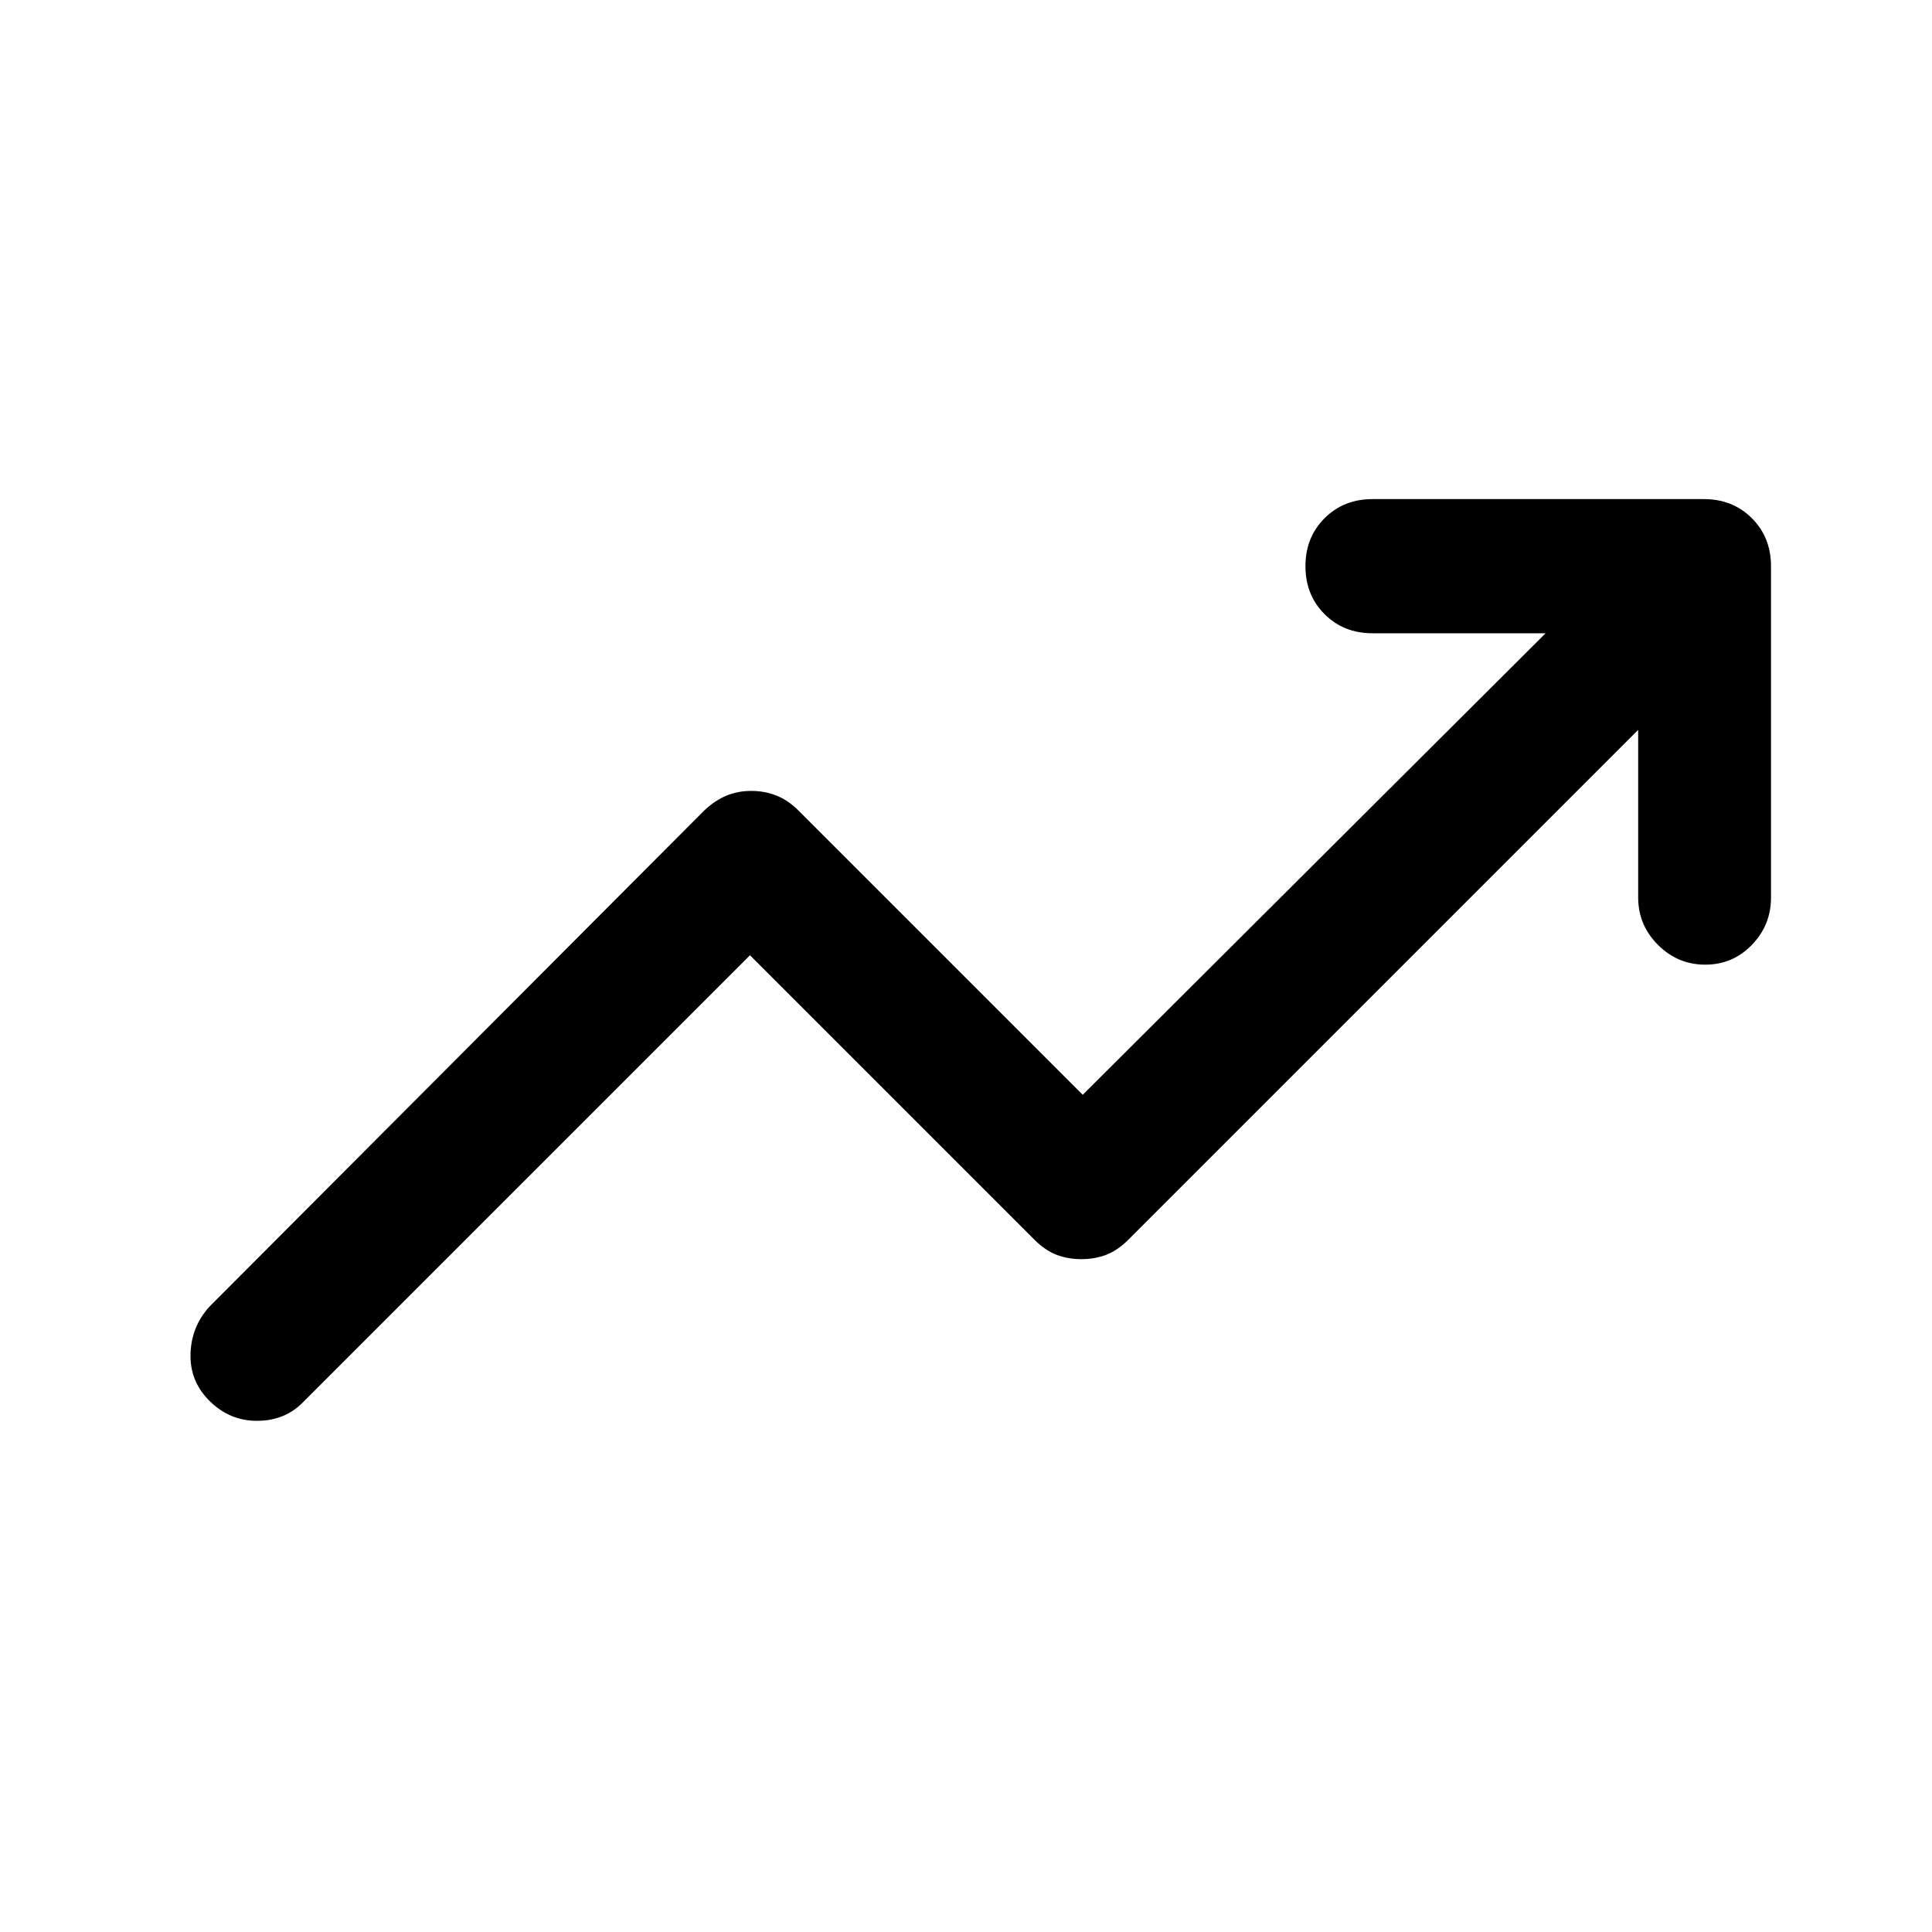
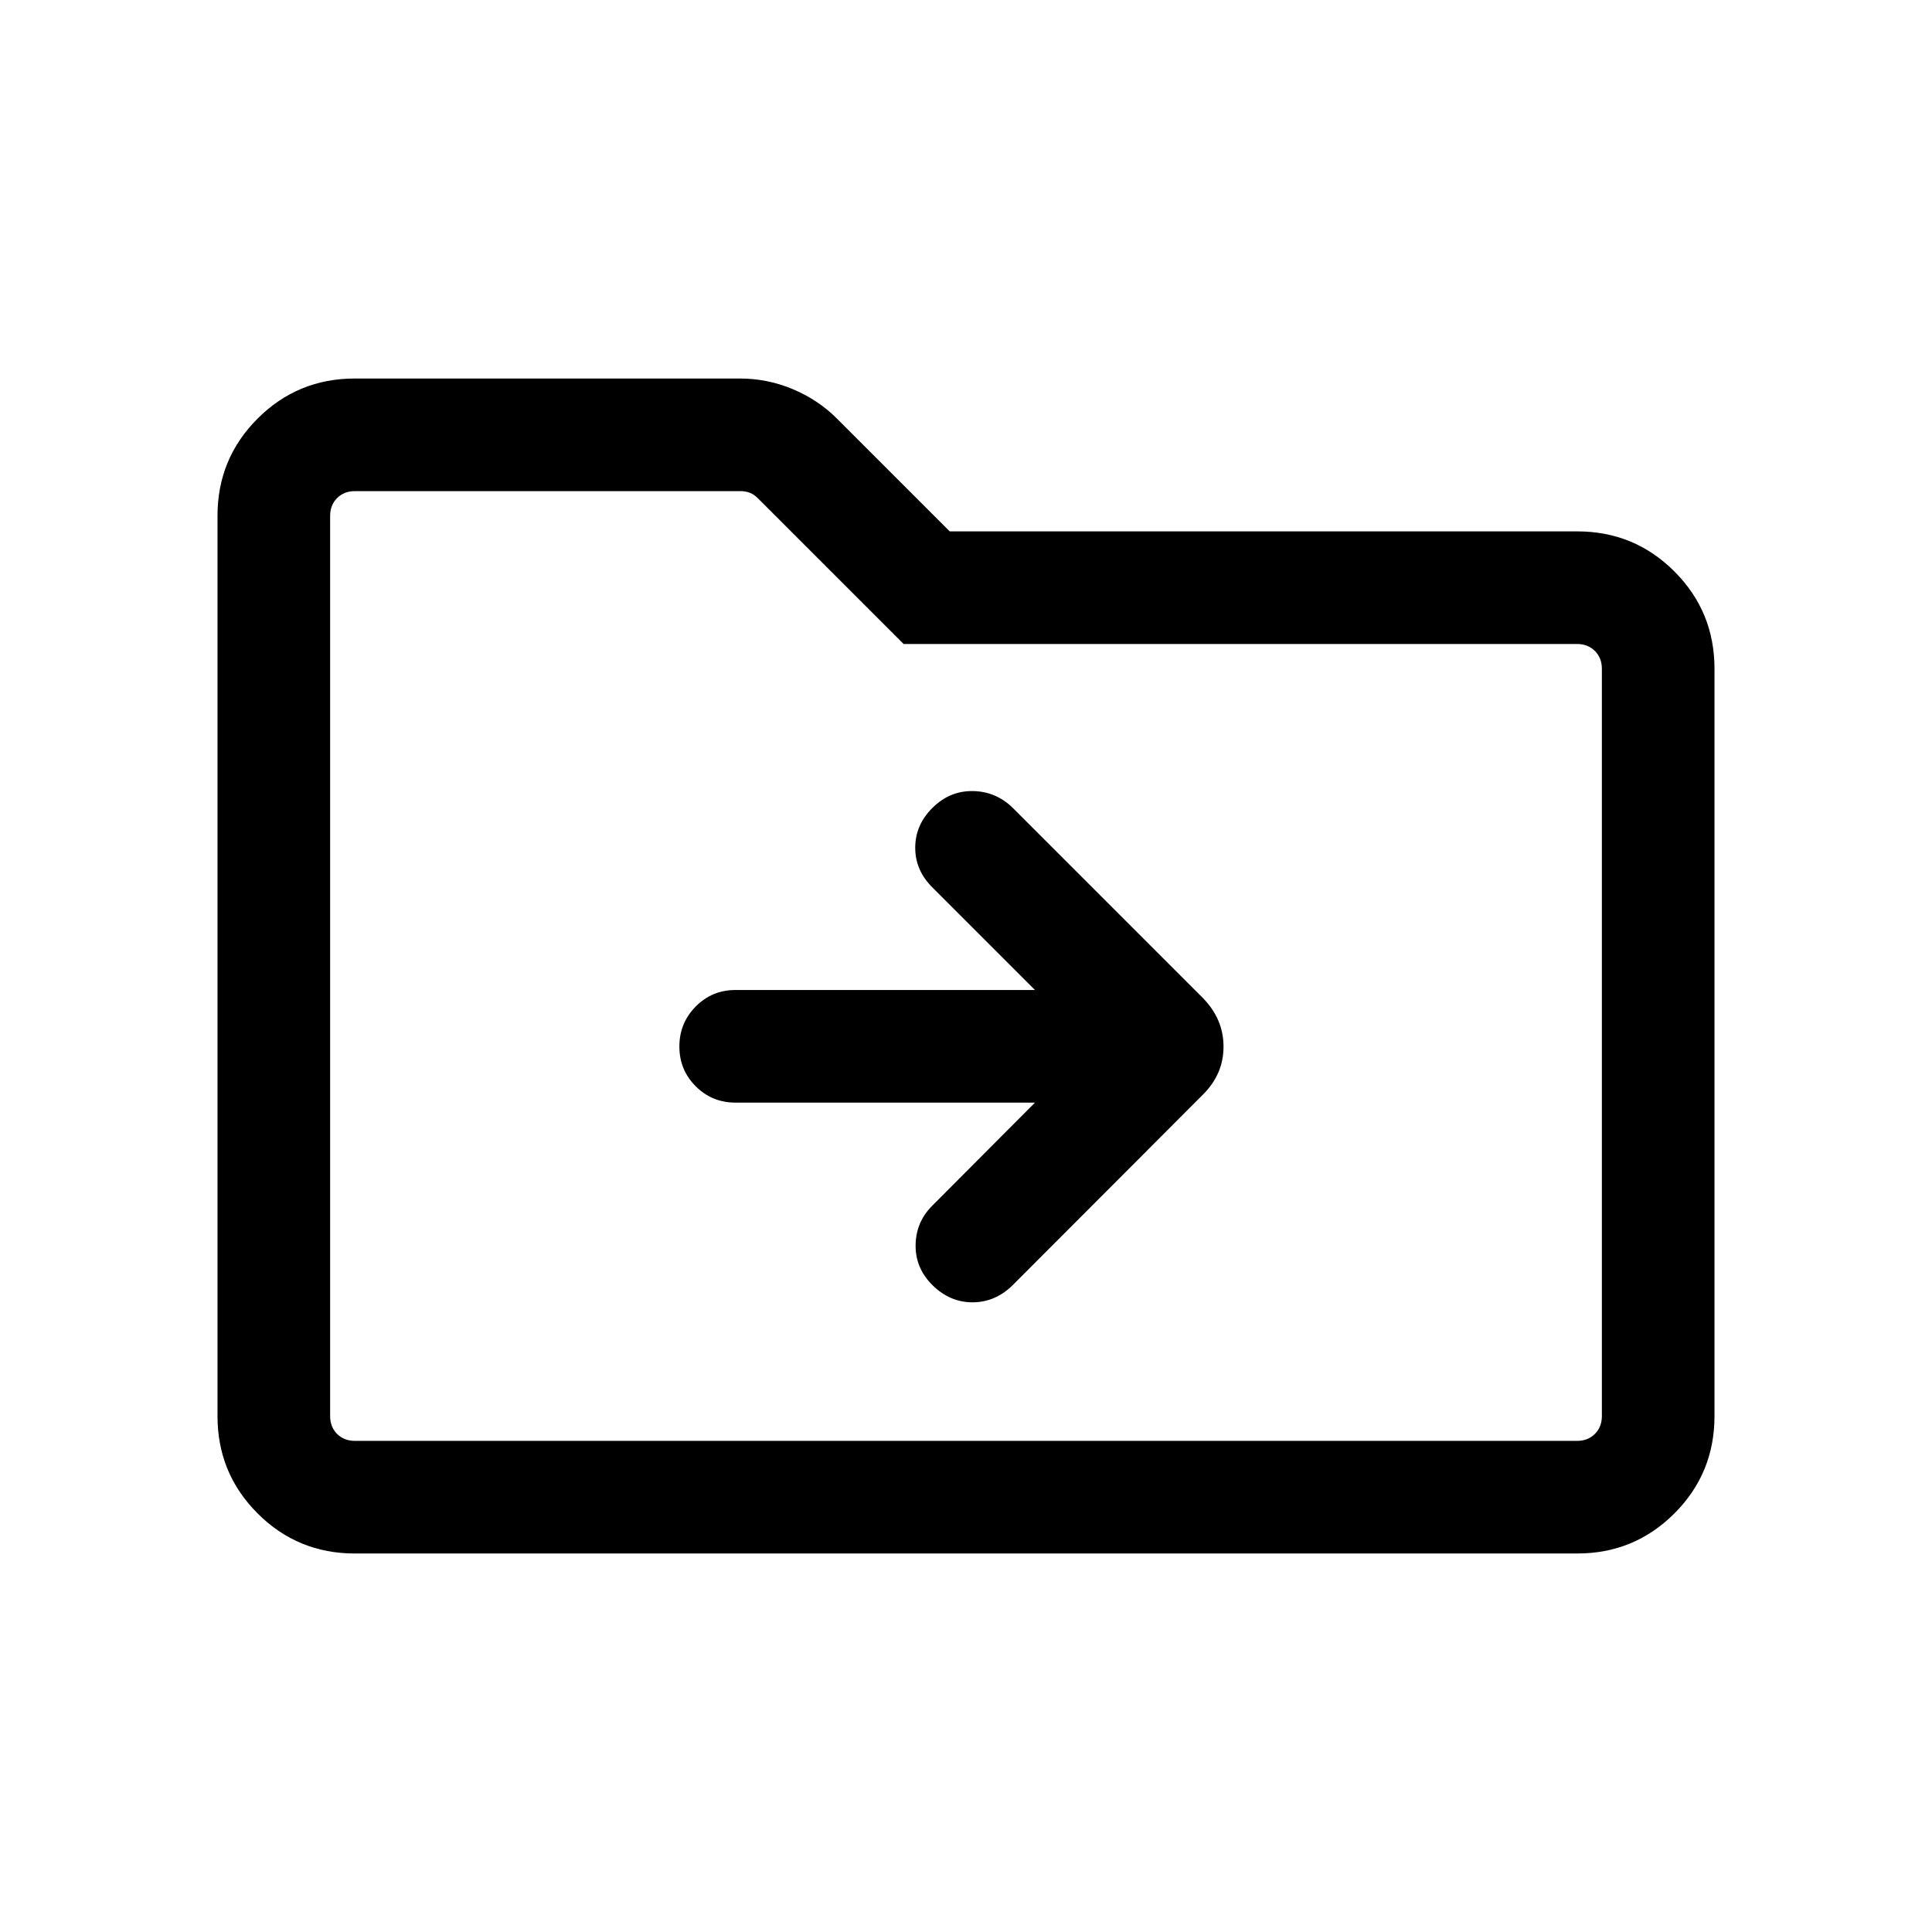
<svg xmlns="http://www.w3.org/2000/svg" viewBox="0 -960 960 960">
-   <path d="M104-264q-9.667-9.667-9.333-23.166.333-13.5 9.333-23.5l246-246.667q5.333-5 11-7.333Q366.667-567 373.333-567q6.667 0 12.5 2.334 5.833 2.333 10.833 7.333L538-415.999l230.001-229.334H682q-14.333 0-23.833-9.5-9.5-9.5-9.5-23.834 0-14.333 9.5-23.833 9.5-9.5 23.833-9.5h164.667q14.333 0 23.833 9.5 9.5 9.5 9.5 23.833V-514q0 13.667-9.5 23.5t-23.166 9.833q-13.667 0-23.5-9.833Q814-500.333 814-514v-83.334L560.667-344q-5.334 5.333-11 7.5-5.667 2.167-12.334 2.167-6.666 0-12.333-2.167t-11-7.5L372.667-485.333 150.333-263q-9 9-22.667 9Q114-254 104-264Z" />
+   <path d="M176.263-188.078q-28.353 0-48.269-19.916-19.916-19.916-19.916-48.3v-447.412q0-28.384 19.916-48.3 19.916-19.916 48.353-19.916h191.306q13.741 0 26.435 5.355 12.693 5.354 22.105 14.878l55.729 55.729h311.815q28.353 0 48.269 19.916 19.916 19.915 19.916 48.353v371.344q0 28.437-19.916 48.353t-48.269 19.916H176.263Zm.084-55.96h607.306q5.385 0 8.847-3.462 3.462-3.462 3.462-8.847v-371.344q0-5.385-3.462-8.847-3.462-3.462-8.847-3.462H449l-72.5-72.5q-1.923-1.923-4.039-2.692-2.115-.77-4.423-.77H176.347q-5.385 0-8.847 3.462-3.462 3.462-3.462 8.847v447.306q0 5.385 3.462 8.847 3.462 3.462 8.847 3.462Zm-12.309 0v-471.924 471.924Zm350.233-168.078-50.809 51.001q-8.307 8.115-8.499 19.672-.193 11.558 8.403 20.058 8.596 8.499 19.865 8.499 11.269 0 19.961-8.499l94.383-94.556q10.386-10.223 10.386-23.986 0-13.762-10.346-24.265l-94.423-94.423q-8.307-8.115-19.769-8.307-11.461-.192-20.057 8.307-8.596 8.5-8.596 19.865 0 11.365 8.692 19.865l50.809 50.809H365.462q-11.654 0-19.769 8.211-8.115 8.211-8.115 19.865 0 11.654 8.115 19.769 8.115 8.115 19.769 8.115h148.809Z" />
</svg>
